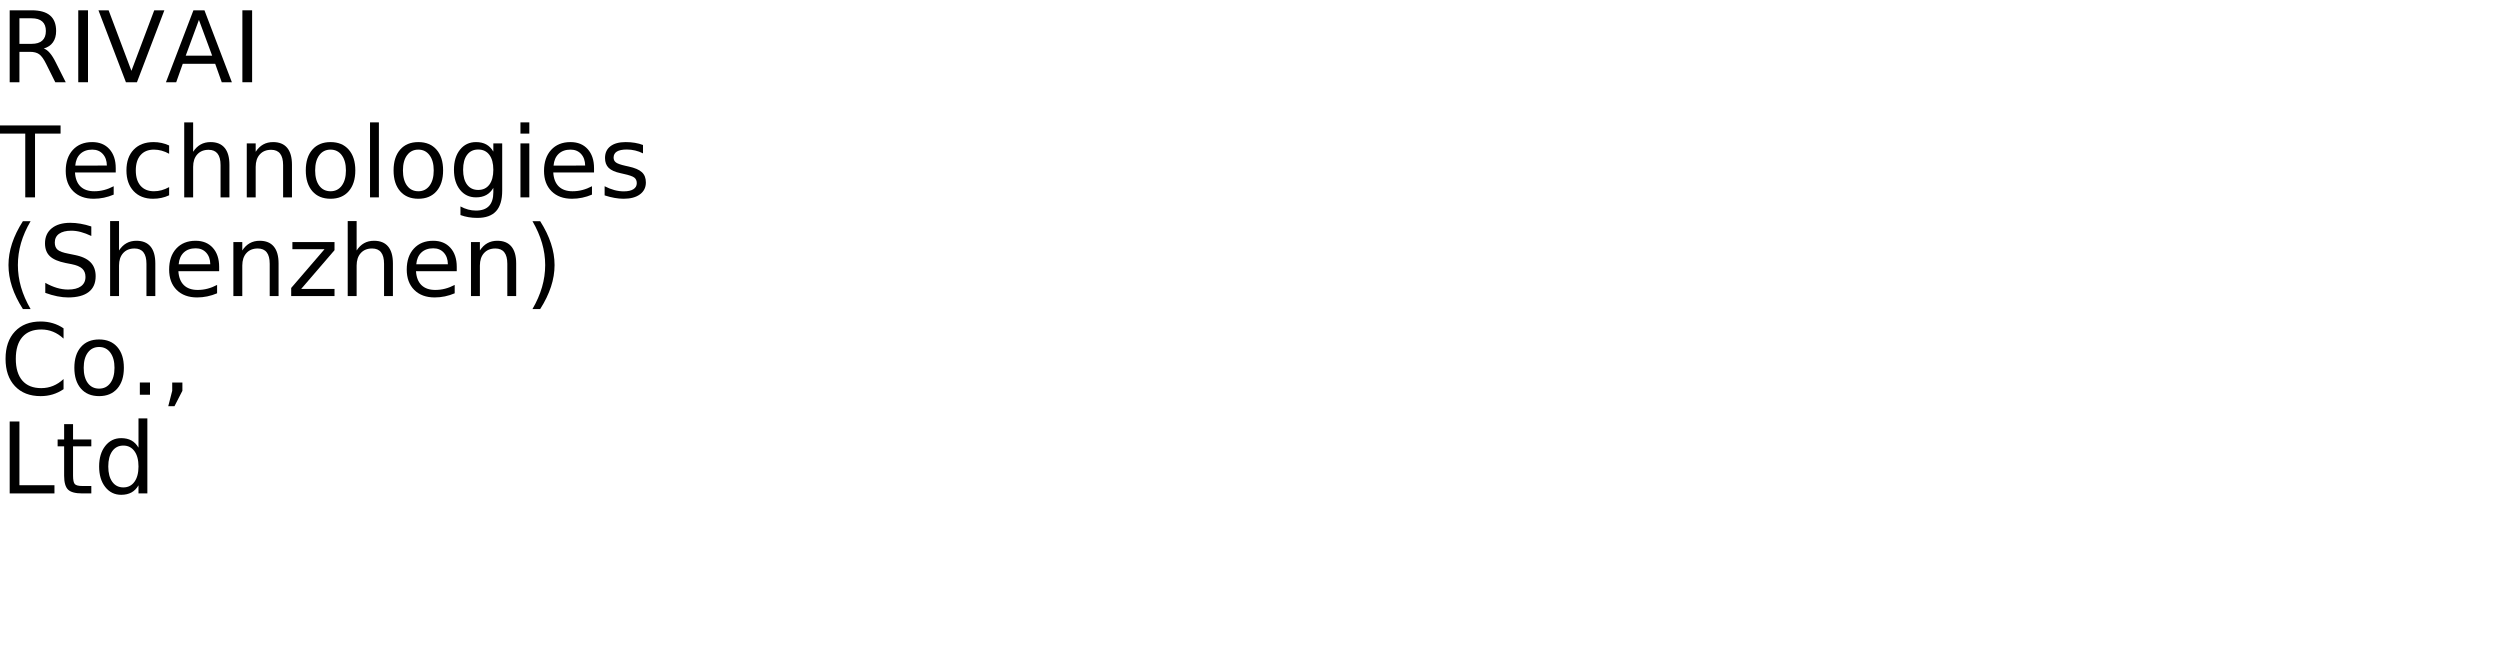
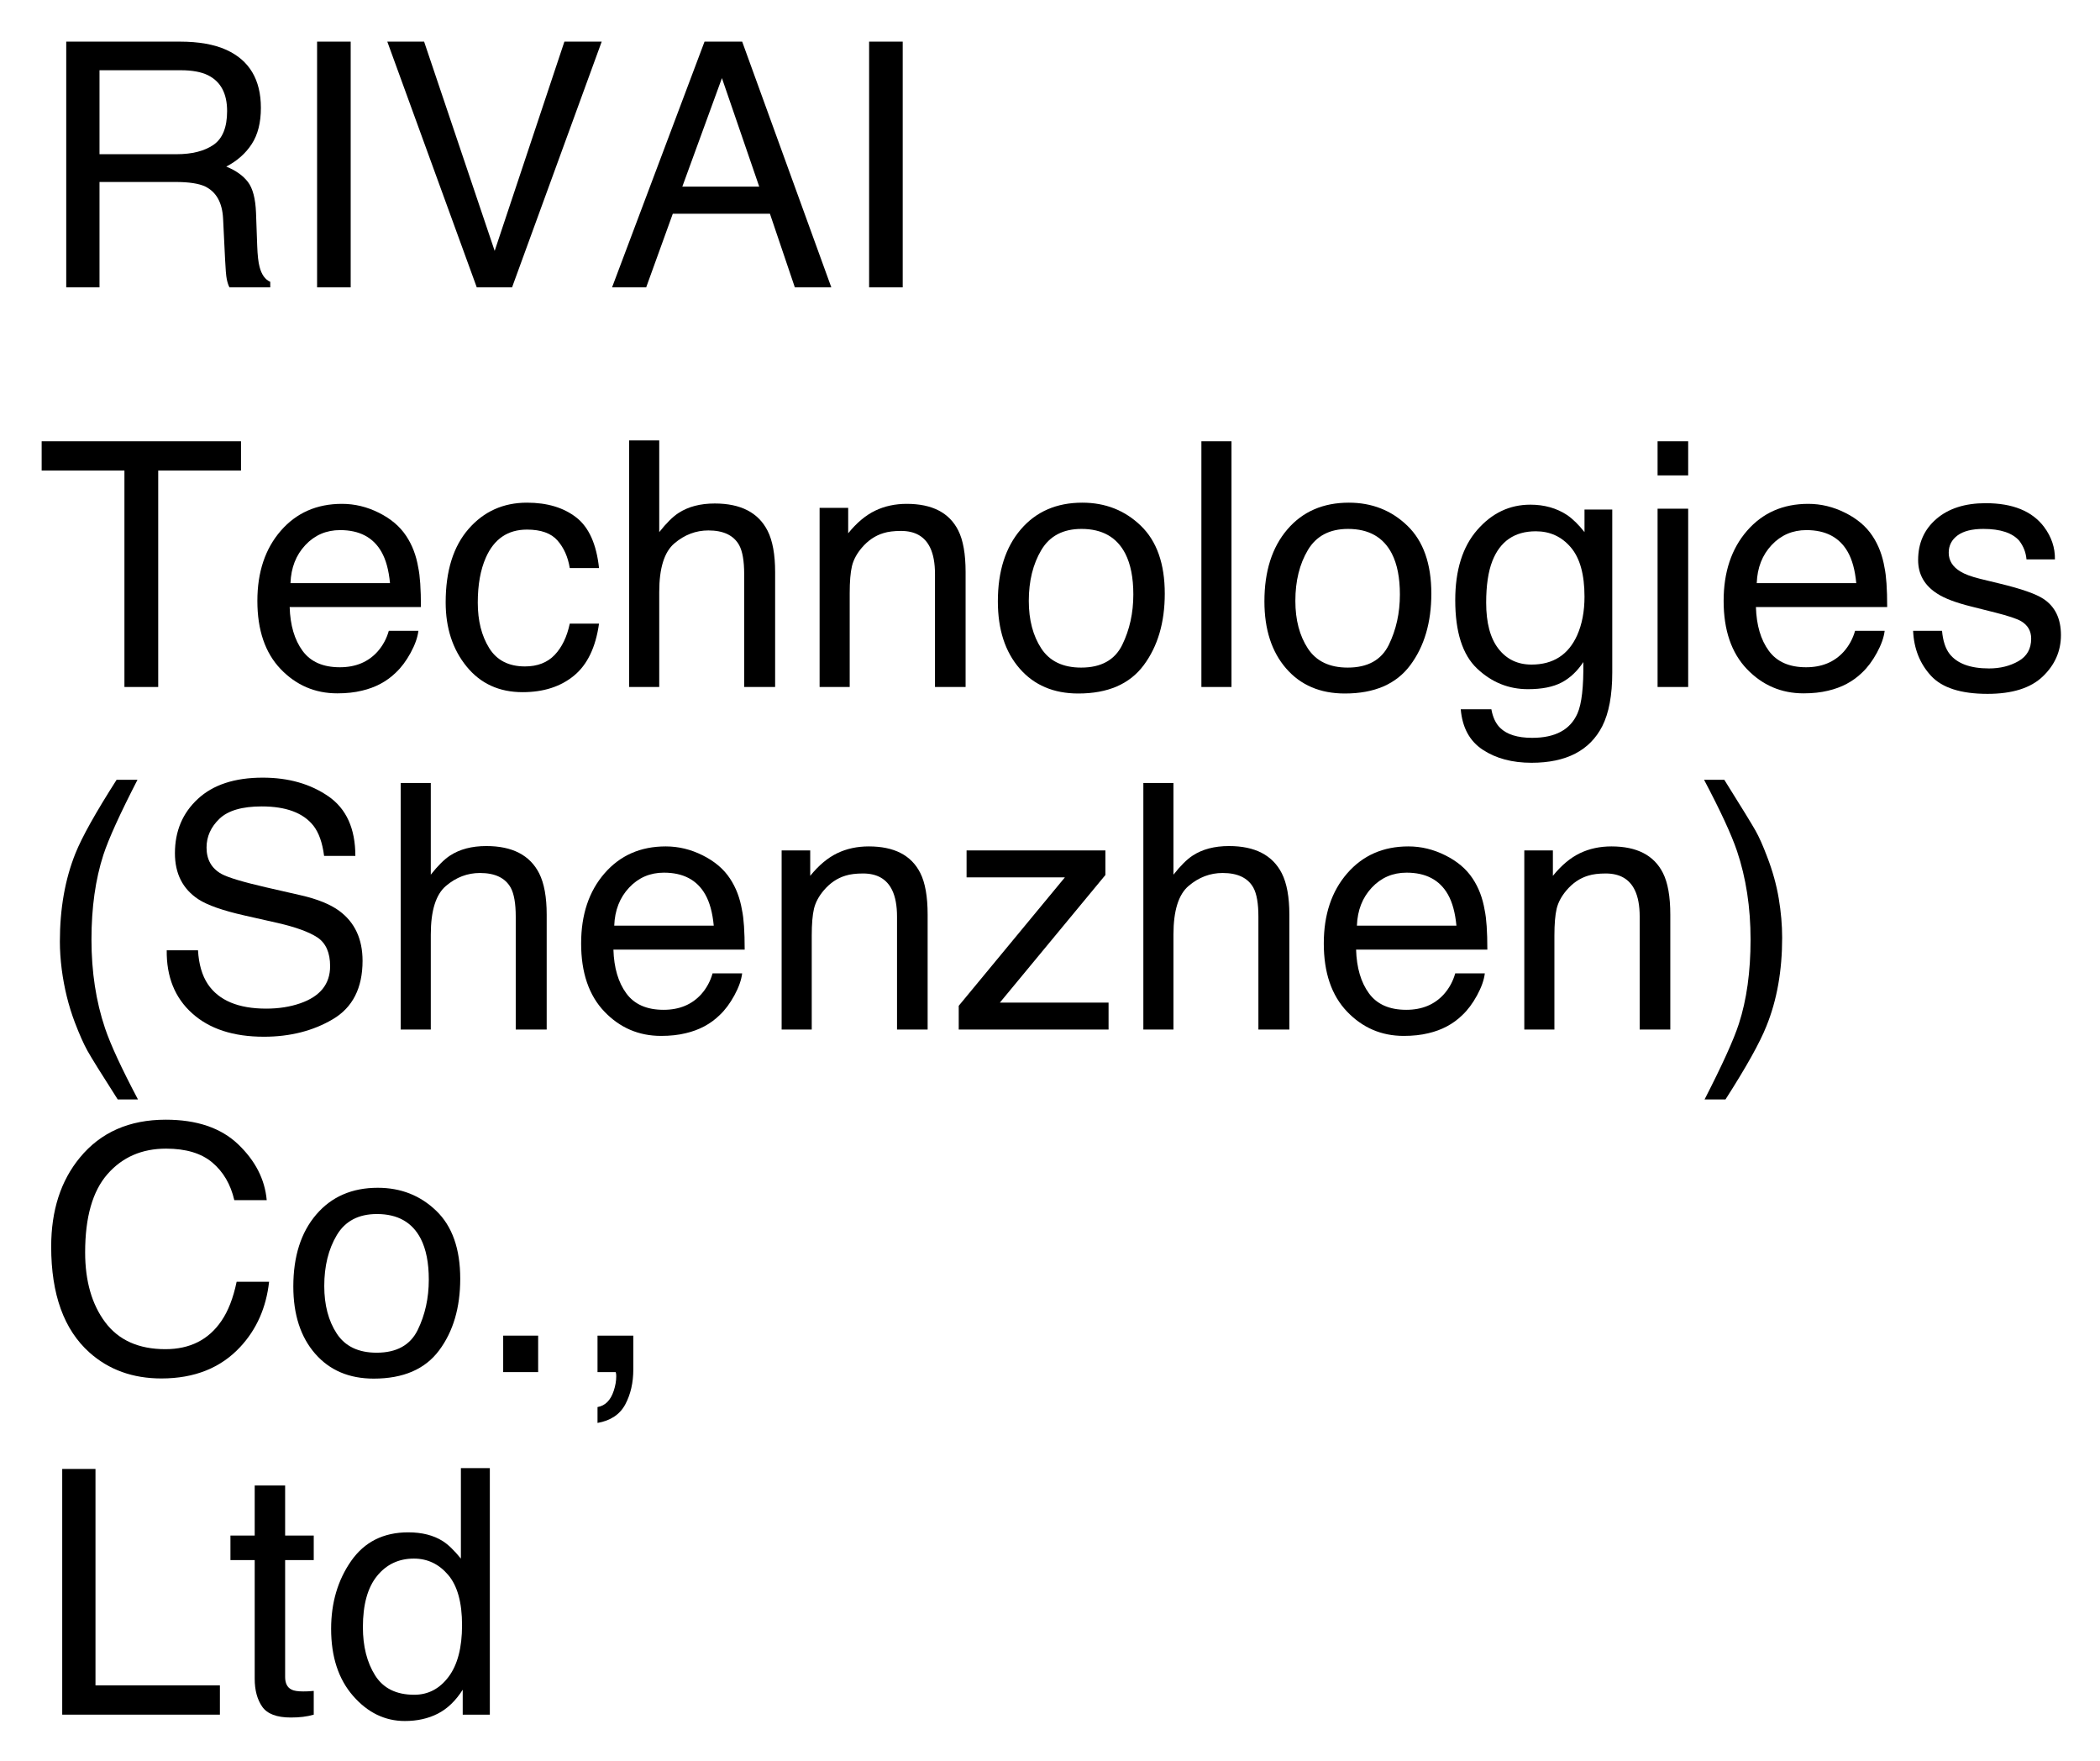
- <svg xmlns="http://www.w3.org/2000/svg" xmlns:xlink="http://www.w3.org/1999/xlink" width="1520" height="400" viewBox="0 0 1520 400">
+ <svg xmlns="http://www.w3.org/2000/svg" xmlns:xlink="http://www.w3.org/1999/xlink" role="img" viewBox="-6.33 -0.33 367.90 308.40">
  <defs>
-     <g>
-       <g id="glyph-0-0">
-         <path d="M 26.625 -20.516 C 27.895 -20.078 29.129 -19.156 30.328 -17.75 C 31.535 -16.344 32.742 -14.41 33.953 -11.953 L 39.969 0 L 33.609 0 L 28.016 -11.219 C 26.566 -14.145 25.16 -16.086 23.797 -17.047 C 22.441 -18.004 20.594 -18.484 18.25 -18.484 L 11.812 -18.484 L 11.812 0 L 5.891 0 L 5.891 -43.734 L 19.25 -43.734 C 24.25 -43.734 27.977 -42.688 30.438 -40.594 C 32.895 -38.508 34.125 -35.359 34.125 -31.141 C 34.125 -28.391 33.484 -26.102 32.203 -24.281 C 30.93 -22.469 29.07 -21.211 26.625 -20.516 Z M 11.812 -38.875 L 11.812 -23.344 L 19.25 -23.344 C 22.102 -23.344 24.254 -24.004 25.703 -25.328 C 27.16 -26.648 27.891 -28.586 27.891 -31.141 C 27.891 -33.703 27.16 -35.629 25.703 -36.922 C 24.254 -38.223 22.102 -38.875 19.25 -38.875 Z M 11.812 -38.875 " />
-       </g>
-       <g id="glyph-0-1">
-         <path d="M 5.891 -43.734 L 11.812 -43.734 L 11.812 0 L 5.891 0 Z M 5.891 -43.734 " />
-       </g>
-       <g id="glyph-0-2">
-         <path d="M 17.172 0 L 0.469 -43.734 L 6.656 -43.734 L 20.516 -6.922 L 34.391 -43.734 L 40.547 -43.734 L 23.875 0 Z M 17.172 0 " />
-       </g>
-       <g id="glyph-0-3">
-         <path d="M 20.516 -37.906 L 12.484 -16.141 L 28.562 -16.141 Z M 17.172 -43.734 L 23.875 -43.734 L 40.547 0 L 34.391 0 L 30.406 -11.219 L 10.688 -11.219 L 6.703 0 L 0.469 0 Z M 17.172 -43.734 " />
-       </g>
-       <g id="glyph-0-4">
-         <path d="M -0.172 -43.734 L 36.828 -43.734 L 36.828 -38.766 L 21.297 -38.766 L 21.297 0 L 15.359 0 L 15.359 -38.766 L -0.172 -38.766 Z M -0.172 -43.734 " />
-       </g>
-       <g id="glyph-0-5">
-         <path d="M 33.719 -17.75 L 33.719 -15.125 L 8.938 -15.125 C 9.164 -11.406 10.281 -8.57 12.281 -6.625 C 14.289 -4.688 17.082 -3.719 20.656 -3.719 C 22.727 -3.719 24.734 -3.973 26.672 -4.484 C 28.617 -4.992 30.551 -5.754 32.469 -6.766 L 32.469 -1.672 C 30.531 -0.848 28.547 -0.223 26.516 0.203 C 24.484 0.629 22.422 0.844 20.328 0.844 C 15.098 0.844 10.953 -0.676 7.891 -3.719 C 4.836 -6.77 3.312 -10.891 3.312 -16.078 C 3.312 -21.453 4.758 -25.719 7.656 -28.875 C 10.562 -32.031 14.473 -33.609 19.391 -33.609 C 23.805 -33.609 27.297 -32.188 29.859 -29.344 C 32.43 -26.5 33.719 -22.633 33.719 -17.75 Z M 28.328 -19.344 C 28.285 -22.289 27.457 -24.641 25.844 -26.391 C 24.238 -28.148 22.109 -29.031 19.453 -29.031 C 16.441 -29.031 14.031 -28.18 12.219 -26.484 C 10.414 -24.785 9.379 -22.395 9.109 -19.312 Z M 28.328 -19.344 " />
-       </g>
-       <g id="glyph-0-6">
-         <path d="M 29.266 -31.547 L 29.266 -26.516 C 27.742 -27.359 26.219 -27.988 24.688 -28.406 C 23.156 -28.82 21.609 -29.031 20.047 -29.031 C 16.547 -29.031 13.828 -27.922 11.891 -25.703 C 9.961 -23.492 9 -20.383 9 -16.375 C 9 -12.375 9.961 -9.266 11.891 -7.047 C 13.828 -4.828 16.547 -3.719 20.047 -3.719 C 21.609 -3.719 23.156 -3.926 24.688 -4.344 C 26.219 -4.77 27.742 -5.398 29.266 -6.234 L 29.266 -1.266 C 27.766 -0.555 26.207 -0.031 24.594 0.312 C 22.977 0.664 21.266 0.844 19.453 0.844 C 14.516 0.844 10.586 -0.707 7.672 -3.812 C 4.766 -6.914 3.312 -11.102 3.312 -16.375 C 3.312 -21.727 4.781 -25.938 7.719 -29 C 10.656 -32.07 14.688 -33.609 19.812 -33.609 C 21.469 -33.609 23.086 -33.438 24.672 -33.094 C 26.254 -32.75 27.785 -32.234 29.266 -31.547 Z M 29.266 -31.547 " />
-       </g>
-       <g id="glyph-0-7">
-         <path d="M 32.938 -19.812 L 32.938 0 L 27.547 0 L 27.547 -19.625 C 27.547 -22.727 26.938 -25.051 25.719 -26.594 C 24.508 -28.145 22.695 -28.922 20.281 -28.922 C 17.363 -28.922 15.066 -27.988 13.391 -26.125 C 11.711 -24.27 10.875 -21.742 10.875 -18.547 L 10.875 0 L 5.453 0 L 5.453 -45.594 L 10.875 -45.594 L 10.875 -27.719 C 12.156 -29.688 13.672 -31.16 15.422 -32.141 C 17.172 -33.117 19.188 -33.609 21.469 -33.609 C 25.238 -33.609 28.094 -32.441 30.031 -30.109 C 31.969 -27.773 32.938 -24.344 32.938 -19.812 Z M 32.938 -19.812 " />
-       </g>
-       <g id="glyph-0-8">
-         <path d="M 32.938 -19.812 L 32.938 0 L 27.547 0 L 27.547 -19.625 C 27.547 -22.727 26.938 -25.051 25.719 -26.594 C 24.508 -28.145 22.695 -28.922 20.281 -28.922 C 17.363 -28.922 15.066 -27.988 13.391 -26.125 C 11.711 -24.27 10.875 -21.742 10.875 -18.547 L 10.875 0 L 5.453 0 L 5.453 -32.812 L 10.875 -32.812 L 10.875 -27.719 C 12.156 -29.688 13.672 -31.16 15.422 -32.141 C 17.172 -33.117 19.188 -33.609 21.469 -33.609 C 25.238 -33.609 28.094 -32.441 30.031 -30.109 C 31.969 -27.773 32.938 -24.344 32.938 -19.812 Z M 32.938 -19.812 " />
-       </g>
-       <g id="glyph-0-9">
-         <path d="M 18.375 -29.031 C 15.477 -29.031 13.191 -27.898 11.516 -25.641 C 9.836 -23.391 9 -20.301 9 -16.375 C 9 -12.445 9.832 -9.352 11.5 -7.094 C 13.164 -4.844 15.457 -3.719 18.375 -3.719 C 21.238 -3.719 23.508 -4.848 25.188 -7.109 C 26.875 -9.379 27.719 -12.469 27.719 -16.375 C 27.719 -20.258 26.875 -23.336 25.188 -25.609 C 23.508 -27.891 21.238 -29.031 18.375 -29.031 Z M 18.375 -33.609 C 23.062 -33.609 26.738 -32.082 29.406 -29.031 C 32.082 -25.988 33.422 -21.77 33.422 -16.375 C 33.422 -11.008 32.082 -6.797 29.406 -3.734 C 26.738 -0.68 23.062 0.844 18.375 0.844 C 13.664 0.844 9.977 -0.68 7.312 -3.734 C 4.645 -6.797 3.312 -11.008 3.312 -16.375 C 3.312 -21.77 4.645 -25.988 7.312 -29.031 C 9.977 -32.082 13.664 -33.609 18.375 -33.609 Z M 18.375 -33.609 " />
-       </g>
-       <g id="glyph-0-10">
-         <path d="M 5.656 -45.594 L 11.047 -45.594 L 11.047 0 L 5.656 0 Z M 5.656 -45.594 " />
-       </g>
-       <g id="glyph-0-11">
-         <path d="M 27.25 -16.781 C 27.25 -20.688 26.441 -23.711 24.828 -25.859 C 23.211 -28.016 20.953 -29.094 18.047 -29.094 C 15.16 -29.094 12.91 -28.016 11.297 -25.859 C 9.68 -23.711 8.875 -20.688 8.875 -16.781 C 8.875 -12.895 9.68 -9.879 11.297 -7.734 C 12.91 -5.586 15.16 -4.516 18.047 -4.516 C 20.953 -4.516 23.211 -5.586 24.828 -7.734 C 26.441 -9.879 27.25 -12.895 27.25 -16.781 Z M 32.641 -4.078 C 32.641 1.516 31.398 5.672 28.922 8.391 C 26.441 11.117 22.641 12.484 17.516 12.484 C 15.617 12.484 13.832 12.336 12.156 12.047 C 10.477 11.766 8.848 11.332 7.266 10.75 L 7.266 5.516 C 8.848 6.367 10.41 7 11.953 7.406 C 13.492 7.82 15.066 8.031 16.672 8.031 C 20.203 8.031 22.848 7.102 24.609 5.25 C 26.367 3.406 27.25 0.617 27.25 -3.109 L 27.25 -5.766 C 26.133 -3.836 24.707 -2.395 22.969 -1.438 C 21.227 -0.477 19.148 0 16.734 0 C 12.703 0 9.457 -1.531 7 -4.594 C 4.539 -7.664 3.312 -11.727 3.312 -16.781 C 3.312 -21.863 4.539 -25.938 7 -29 C 9.457 -32.07 12.703 -33.609 16.734 -33.609 C 19.148 -33.609 21.227 -33.129 22.969 -32.172 C 24.707 -31.211 26.133 -29.766 27.25 -27.828 L 27.25 -32.812 L 32.641 -32.812 Z M 32.641 -4.078 " />
-       </g>
-       <g id="glyph-0-12">
-         <path d="M 5.656 -32.812 L 11.047 -32.812 L 11.047 0 L 5.656 0 Z M 5.656 -45.594 L 11.047 -45.594 L 11.047 -38.766 L 5.656 -38.766 Z M 5.656 -45.594 " />
-       </g>
-       <g id="glyph-0-13">
-         <path d="M 26.578 -31.844 L 26.578 -26.75 C 25.047 -27.531 23.457 -28.113 21.812 -28.5 C 20.176 -28.895 18.484 -29.094 16.734 -29.094 C 14.055 -29.094 12.047 -28.68 10.703 -27.859 C 9.367 -27.035 8.703 -25.805 8.703 -24.172 C 8.703 -22.922 9.18 -21.938 10.141 -21.219 C 11.098 -20.508 13.02 -19.832 15.906 -19.188 L 17.75 -18.781 C 21.582 -17.957 24.301 -16.797 25.906 -15.297 C 27.52 -13.805 28.328 -11.723 28.328 -9.047 C 28.328 -6.004 27.117 -3.594 24.703 -1.812 C 22.297 -0.039 18.984 0.844 14.766 0.844 C 13.004 0.844 11.172 0.672 9.266 0.328 C 7.367 -0.004 5.363 -0.516 3.25 -1.203 L 3.25 -6.766 C 5.238 -5.734 7.203 -4.957 9.141 -4.438 C 11.078 -3.914 12.992 -3.656 14.891 -3.656 C 17.422 -3.656 19.367 -4.086 20.734 -4.953 C 22.109 -5.828 22.797 -7.055 22.797 -8.641 C 22.797 -10.109 22.301 -11.234 21.312 -12.016 C 20.32 -12.797 18.16 -13.547 14.828 -14.266 L 12.953 -14.703 C 9.609 -15.41 7.191 -16.488 5.703 -17.938 C 4.223 -19.395 3.484 -21.395 3.484 -23.938 C 3.484 -27.02 4.578 -29.398 6.766 -31.078 C 8.953 -32.766 12.055 -33.609 16.078 -33.609 C 18.078 -33.609 19.953 -33.457 21.703 -33.156 C 23.461 -32.863 25.086 -32.426 26.578 -31.844 Z M 26.578 -31.844 " />
-       </g>
-       <g id="glyph-0-14">
-         <path d="M 18.609 -45.531 C 15.984 -41.039 14.035 -36.598 12.766 -32.203 C 11.504 -27.805 10.875 -23.352 10.875 -18.844 C 10.875 -14.332 11.508 -9.863 12.781 -5.438 C 14.062 -1.008 16.004 3.438 18.609 7.906 L 13.922 7.906 C 10.984 3.32 8.785 -1.188 7.328 -5.625 C 5.879 -10.062 5.156 -14.469 5.156 -18.844 C 5.156 -23.195 5.879 -27.578 7.328 -31.984 C 8.773 -36.398 10.973 -40.914 13.922 -45.531 Z M 18.609 -45.531 " />
-       </g>
-       <g id="glyph-0-15">
-         <path d="M 32.109 -42.312 L 32.109 -36.531 C 29.859 -37.602 27.738 -38.406 25.75 -38.938 C 23.758 -39.469 21.836 -39.734 19.984 -39.734 C 16.754 -39.734 14.266 -39.109 12.516 -37.859 C 10.773 -36.609 9.906 -34.828 9.906 -32.516 C 9.906 -30.586 10.484 -29.129 11.641 -28.141 C 12.805 -27.148 15.008 -26.352 18.25 -25.75 L 21.828 -25.016 C 26.242 -24.18 29.5 -22.703 31.594 -20.578 C 33.695 -18.461 34.75 -15.629 34.75 -12.078 C 34.75 -7.836 33.328 -4.625 30.484 -2.438 C 27.641 -0.25 23.473 0.844 17.984 0.844 C 15.922 0.844 13.719 0.609 11.375 0.141 C 9.039 -0.328 6.625 -1.02 4.125 -1.938 L 4.125 -8.031 C 6.531 -6.676 8.883 -5.656 11.188 -4.969 C 13.5 -4.289 15.766 -3.953 17.984 -3.953 C 21.367 -3.953 23.977 -4.613 25.812 -5.938 C 27.645 -7.27 28.562 -9.164 28.562 -11.625 C 28.562 -13.781 27.898 -15.461 26.578 -16.672 C 25.266 -17.879 23.102 -18.785 20.094 -19.391 L 16.5 -20.094 C 12.082 -20.977 8.883 -22.359 6.906 -24.234 C 4.938 -26.109 3.953 -28.711 3.953 -32.047 C 3.953 -35.922 5.312 -38.969 8.031 -41.188 C 10.758 -43.414 14.52 -44.531 19.312 -44.531 C 21.363 -44.531 23.453 -44.344 25.578 -43.969 C 27.703 -43.602 29.879 -43.051 32.109 -42.312 Z M 32.109 -42.312 " />
-       </g>
-       <g id="glyph-0-16">
-         <path d="M 3.312 -32.812 L 28.922 -32.812 L 28.922 -27.891 L 8.641 -4.312 L 28.922 -4.312 L 28.922 0 L 2.578 0 L 2.578 -4.922 L 22.859 -28.5 L 3.312 -28.5 Z M 3.312 -32.812 " />
-       </g>
-       <g id="glyph-0-17">
-         <path d="M 4.812 -45.531 L 9.5 -45.531 C 12.426 -40.914 14.613 -36.398 16.062 -31.984 C 17.52 -27.578 18.25 -23.195 18.25 -18.844 C 18.25 -14.469 17.52 -10.062 16.062 -5.625 C 14.613 -1.188 12.426 3.32 9.5 7.906 L 4.812 7.906 C 7.406 3.438 9.344 -1.008 10.625 -5.438 C 11.906 -9.863 12.547 -14.332 12.547 -18.844 C 12.547 -23.352 11.906 -27.805 10.625 -32.203 C 9.344 -36.598 7.406 -41.039 4.812 -45.531 Z M 4.812 -45.531 " />
-       </g>
-       <g id="glyph-0-18">
-         <path d="M 38.641 -40.375 L 38.641 -34.125 C 36.648 -35.988 34.523 -37.379 32.266 -38.297 C 30.016 -39.211 27.617 -39.672 25.078 -39.672 C 20.078 -39.672 16.25 -38.141 13.594 -35.078 C 10.938 -32.023 9.609 -27.609 9.609 -21.828 C 9.609 -16.066 10.938 -11.656 13.594 -8.594 C 16.25 -5.539 20.078 -4.016 25.078 -4.016 C 27.617 -4.016 30.016 -4.473 32.266 -5.391 C 34.523 -6.305 36.648 -7.691 38.641 -9.547 L 38.641 -3.375 C 36.566 -1.969 34.375 -0.91 32.062 -0.203 C 29.75 0.492 27.305 0.844 24.734 0.844 C 18.109 0.844 12.891 -1.18 9.078 -5.234 C 5.273 -9.285 3.375 -14.816 3.375 -21.828 C 3.375 -28.859 5.273 -34.398 9.078 -38.453 C 12.891 -42.504 18.109 -44.531 24.734 -44.531 C 27.348 -44.531 29.812 -44.18 32.125 -43.484 C 34.438 -42.797 36.609 -41.758 38.641 -40.375 Z M 38.641 -40.375 " />
-       </g>
-       <g id="glyph-0-19">
-         <path d="M 6.422 -7.438 L 12.594 -7.438 L 12.594 0 L 6.422 0 Z M 6.422 -7.438 " />
-       </g>
-       <g id="glyph-0-20">
-         <path d="M 7.031 -7.438 L 13.219 -7.438 L 13.219 -2.406 L 8.406 6.969 L 4.625 6.969 L 7.031 -2.406 Z M 7.031 -7.438 " />
-       </g>
-       <g id="glyph-0-21">
-         <path d="M 5.891 -43.734 L 11.812 -43.734 L 11.812 -4.984 L 33.109 -4.984 L 33.109 0 L 5.891 0 Z M 5.891 -43.734 " />
-       </g>
-       <g id="glyph-0-22">
-         <path d="M 10.984 -42.125 L 10.984 -32.812 L 22.094 -32.812 L 22.094 -28.625 L 10.984 -28.625 L 10.984 -10.812 C 10.984 -8.133 11.348 -6.414 12.078 -5.656 C 12.816 -4.895 14.305 -4.516 16.547 -4.516 L 22.094 -4.516 L 22.094 0 L 16.547 0 C 12.391 0 9.52 -0.773 7.938 -2.328 C 6.352 -3.879 5.562 -6.707 5.562 -10.812 L 5.562 -28.625 L 1.609 -28.625 L 1.609 -32.812 L 5.562 -32.812 L 5.562 -42.125 Z M 10.984 -42.125 " />
-       </g>
-       <g id="glyph-0-23">
-         <path d="M 27.25 -27.828 L 27.25 -45.594 L 32.641 -45.594 L 32.641 0 L 27.25 0 L 27.25 -4.922 C 26.113 -2.973 24.68 -1.523 22.953 -0.578 C 21.223 0.367 19.148 0.844 16.734 0.844 C 12.766 0.844 9.535 -0.734 7.047 -3.891 C 4.555 -7.055 3.312 -11.219 3.312 -16.375 C 3.312 -21.531 4.555 -25.691 7.047 -28.859 C 9.535 -32.023 12.766 -33.609 16.734 -33.609 C 19.148 -33.609 21.223 -33.133 22.953 -32.188 C 24.68 -31.238 26.113 -29.785 27.25 -27.828 Z M 8.875 -16.375 C 8.875 -12.414 9.688 -9.305 11.312 -7.047 C 12.945 -4.785 15.191 -3.656 18.047 -3.656 C 20.898 -3.656 23.145 -4.785 24.781 -7.047 C 26.426 -9.305 27.25 -12.414 27.25 -16.375 C 27.25 -20.344 26.426 -23.453 24.781 -25.703 C 23.145 -27.961 20.898 -29.094 18.047 -29.094 C 15.191 -29.094 12.945 -27.961 11.312 -25.703 C 9.688 -23.453 8.875 -20.344 8.875 -16.375 Z M 8.875 -16.375 " />
-       </g>
+     <g id="glyph-0-0">
+       <path d="M 24.578 -23.32 C 27.312 -23.32 29.477 -23.867 31.07 -24.961 C 32.66 -26.055 33.457 -28.027 33.457 -30.879 C 33.457 -33.945 32.344 -36.035 30.117 -37.148 C 28.926 -37.734 27.336 -38.027 25.344 -38.027 L 11.102 -38.027 L 11.102 -23.32 Z M 5.273 -43.039 L 25.195 -43.039 C 28.477 -43.039 31.18 -42.559 33.312 -41.602 C 37.355 -39.766 39.375 -36.375 39.375 -31.438 C 39.375 -28.859 38.844 -26.75 37.777 -25.109 C 36.715 -23.469 35.227 -22.148 33.312 -21.152 C 34.992 -20.469 36.254 -19.57 37.105 -18.457 C 37.953 -17.344 38.43 -15.539 38.523 -13.039 L 38.73 -7.266 C 38.789 -5.625 38.926 -4.406 39.141 -3.602 C 39.492 -2.234 40.117 -1.359 41.016 -0.969 L 41.016 0 L 33.867 0 C 33.672 -0.371 33.516 -0.852 33.398 -1.438 C 33.281 -2.023 33.184 -3.156 33.105 -4.836 L 32.754 -12.012 C 32.617 -14.824 31.57 -16.711 29.617 -17.664 C 28.504 -18.191 26.758 -18.457 24.375 -18.457 L 11.102 -18.457 L 11.102 0 L 5.273 0 Z M 5.273 -43.039" />
+     </g>
+     <g id="glyph-0-1">
+       <path d="M 5.891 -43.039 L 11.777 -43.039 L 11.777 0 L 5.891 0 Z M 5.891 -43.039" />
+     </g>
+     <g id="glyph-0-2">
+       <path d="M 7.969 -43.039 L 20.332 -6.387 L 32.547 -43.039 L 39.082 -43.039 L 23.379 0 L 17.195 0 L 1.523 -43.039 Z M 7.969 -43.039" />
+     </g>
+     <g id="glyph-0-3">
+       <path d="M 26.66 -17.637 L 20.125 -36.648 L 13.184 -17.637 Z M 17.078 -43.039 L 23.672 -43.039 L 39.289 0 L 32.898 0 L 28.535 -12.891 L 11.516 -12.891 L 6.855 0 L 0.879 0 Z M 17.078 -43.039" />
+     </g>
+     <g id="glyph-0-4">
+       <path d="M 35.891 -43.039 L 35.891 -37.91 L 21.387 -37.91 L 21.387 0 L 15.469 0 L 15.469 -37.91 L 0.969 -37.91 L 0.969 -43.039 Z M 35.891 -43.039" />
+     </g>
+     <g id="glyph-0-5">
+       <path d="M 16.934 -32.078 C 19.16 -32.078 21.32 -31.559 23.406 -30.512 C 25.496 -29.469 27.09 -28.117 28.184 -26.453 C 29.238 -24.871 29.941 -23.027 30.293 -20.918 C 30.605 -19.473 30.762 -17.168 30.762 -14.004 L 7.766 -14.004 C 7.863 -10.82 8.613 -8.266 10.02 -6.344 C 11.426 -4.418 13.602 -3.457 16.555 -3.457 C 19.309 -3.457 21.504 -4.367 23.145 -6.18 C 24.082 -7.234 24.746 -8.457 25.137 -9.844 L 30.32 -9.844 C 30.184 -8.691 29.73 -7.406 28.961 -5.992 C 28.188 -4.574 27.324 -3.418 26.367 -2.52 C 24.766 -0.957 22.781 0.098 20.422 0.645 C 19.152 0.957 17.715 1.113 16.113 1.113 C 12.207 1.113 8.898 -0.309 6.18 -3.148 C 3.465 -5.992 2.109 -9.969 2.109 -15.086 C 2.109 -20.125 3.477 -24.219 6.211 -27.363 C 8.945 -30.508 12.52 -32.078 16.934 -32.078 Z M 25.344 -18.195 C 25.129 -20.48 24.629 -22.305 23.848 -23.672 C 22.402 -26.211 19.992 -27.48 16.609 -27.48 C 14.188 -27.48 12.156 -26.605 10.516 -24.859 C 8.875 -23.109 8.008 -20.891 7.91 -18.195 Z M 25.344 -18.195" />
+     </g>
+     <g id="glyph-0-6">
+       <path d="M 15.969 -32.285 C 19.504 -32.285 22.379 -31.426 24.594 -29.707 C 26.812 -27.988 28.145 -25.031 28.594 -20.828 L 23.469 -20.828 C 23.156 -22.762 22.441 -24.371 21.328 -25.648 C 20.215 -26.93 18.43 -27.57 15.969 -27.57 C 12.609 -27.57 10.203 -25.93 8.758 -22.648 C 7.82 -20.52 7.352 -17.891 7.352 -14.766 C 7.352 -11.621 8.016 -8.977 9.344 -6.828 C 10.672 -4.68 12.766 -3.602 15.617 -3.602 C 17.805 -3.602 19.535 -4.273 20.816 -5.609 C 22.094 -6.949 22.977 -8.781 23.469 -11.102 L 28.594 -11.102 C 28.008 -6.941 26.543 -3.902 24.199 -1.977 C 21.855 -0.055 18.859 0.906 15.203 0.906 C 11.102 0.906 7.832 -0.59 5.391 -3.59 C 2.949 -6.586 1.727 -10.332 1.727 -14.824 C 1.727 -20.332 3.066 -24.617 5.742 -27.688 C 8.418 -30.754 11.828 -32.285 15.969 -32.285 Z M 15.969 -32.285" />
+     </g>
+     <g id="glyph-0-7">
+       <path d="M 3.867 -43.184 L 9.141 -43.184 L 9.141 -27.129 C 10.391 -28.711 11.516 -29.824 12.508 -30.469 C 14.207 -31.582 16.328 -32.141 18.867 -32.141 C 23.418 -32.141 26.504 -30.547 28.125 -27.363 C 29.004 -25.625 29.445 -23.211 29.445 -20.125 L 29.445 0 L 24.023 0 L 24.023 -19.773 C 24.023 -22.078 23.73 -23.77 23.145 -24.844 C 22.188 -26.562 20.391 -27.422 17.754 -27.422 C 15.566 -27.422 13.586 -26.672 11.805 -25.164 C 10.027 -23.66 9.141 -20.82 9.141 -16.641 L 9.141 0 L 3.867 0 Z M 3.867 -43.184" />
+     </g>
+     <g id="glyph-0-8">
+       <path d="M 3.867 -31.375 L 8.875 -31.375 L 8.875 -26.922 C 10.359 -28.758 11.934 -30.078 13.594 -30.879 C 15.254 -31.68 17.102 -32.078 19.133 -32.078 C 23.586 -32.078 26.594 -30.527 28.156 -27.422 C 29.016 -25.723 29.445 -23.289 29.445 -20.125 L 29.445 0 L 24.082 0 L 24.082 -19.773 C 24.082 -21.688 23.797 -23.234 23.234 -24.406 C 22.297 -26.359 20.594 -27.336 18.133 -27.336 C 16.883 -27.336 15.859 -27.207 15.059 -26.953 C 13.613 -26.523 12.344 -25.664 11.25 -24.375 C 10.371 -23.34 9.801 -22.27 9.535 -21.168 C 9.273 -20.062 9.141 -18.484 9.141 -16.438 L 9.141 0 L 3.867 0 Z M 3.867 -31.375" />
+     </g>
+     <g id="glyph-0-9">
+       <path d="M 16.32 -3.398 C 19.816 -3.398 22.211 -4.723 23.512 -7.367 C 24.809 -10.016 25.461 -12.961 25.461 -16.203 C 25.461 -19.133 24.992 -21.516 24.055 -23.352 C 22.57 -26.242 20.008 -27.688 16.375 -27.688 C 13.152 -27.688 10.812 -26.453 9.344 -23.992 C 7.879 -21.531 7.148 -18.562 7.148 -15.086 C 7.148 -11.746 7.883 -8.965 9.344 -6.738 C 10.809 -4.512 13.133 -3.398 16.32 -3.398 Z M 16.523 -32.285 C 20.566 -32.285 23.984 -30.938 26.777 -28.242 C 29.57 -25.547 30.969 -21.582 30.969 -16.348 C 30.969 -11.289 29.734 -7.109 27.273 -3.809 C 24.812 -0.508 20.996 1.141 15.82 1.141 C 11.504 1.141 8.078 -0.316 5.539 -3.238 C 3 -6.156 1.727 -10.078 1.727 -15 C 1.727 -20.273 3.066 -24.473 5.742 -27.598 C 8.418 -30.723 12.012 -32.285 16.523 -32.285 Z M 16.523 -32.285" />
+     </g>
+     <g id="glyph-0-10">
+       <path d="M 4.016 -43.039 L 9.289 -43.039 L 9.289 0 L 4.016 0 Z M 4.016 -43.039" />
+     </g>
+     <g id="glyph-0-11">
+       <path d="M 14.941 -31.934 C 17.402 -31.934 19.551 -31.328 21.387 -30.117 C 22.383 -29.434 23.398 -28.438 24.434 -27.129 L 24.434 -31.086 L 29.297 -31.086 L 29.297 -2.547 C 29.297 1.438 28.711 4.578 27.539 6.883 C 25.352 11.141 21.219 13.273 15.148 13.273 C 11.77 13.273 8.926 12.516 6.621 11 C 4.316 9.488 3.027 7.117 2.754 3.898 L 8.117 3.898 C 8.371 5.305 8.875 6.387 9.641 7.148 C 10.832 8.32 12.703 8.906 15.266 8.906 C 19.309 8.906 21.953 7.48 23.203 4.629 C 23.945 2.949 24.289 -0.047 24.227 -4.367 C 23.172 -2.766 21.906 -1.57 20.422 -0.789 C 18.938 -0.008 16.973 0.383 14.531 0.383 C 11.133 0.383 8.16 -0.824 5.609 -3.238 C 3.062 -5.648 1.789 -9.641 1.789 -15.203 C 1.789 -20.457 3.07 -24.562 5.641 -27.508 C 8.207 -30.457 11.309 -31.934 14.941 -31.934 Z M 24.434 -15.82 C 24.434 -19.707 23.633 -22.586 22.031 -24.461 C 20.43 -26.336 18.391 -27.273 15.906 -27.273 C 12.195 -27.273 9.656 -25.539 8.289 -22.062 C 7.566 -20.207 7.207 -17.773 7.207 -14.766 C 7.207 -11.23 7.926 -8.539 9.359 -6.695 C 10.797 -4.848 12.727 -3.926 15.148 -3.926 C 18.938 -3.926 21.602 -5.633 23.145 -9.055 C 24.004 -10.988 24.434 -13.242 24.434 -15.82 Z M 24.434 -15.82" />
+     </g>
+     <g id="glyph-0-12">
+       <path d="M 3.867 -31.23 L 9.227 -31.23 L 9.227 0 L 3.867 0 Z M 3.867 -43.039 L 9.227 -43.039 L 9.227 -37.062 L 3.867 -37.062 Z M 3.867 -43.039" />
+     </g>
+     <g id="glyph-0-13">
+       <path d="M 7 -9.844 C 7.156 -8.086 7.598 -6.738 8.32 -5.801 C 9.648 -4.102 11.953 -3.25 15.234 -3.25 C 17.188 -3.25 18.906 -3.676 20.391 -4.527 C 21.875 -5.375 22.617 -6.688 22.617 -8.469 C 22.617 -9.816 22.023 -10.84 20.828 -11.543 C 20.066 -11.973 18.562 -12.469 16.32 -13.039 L 12.129 -14.094 C 9.453 -14.758 7.48 -15.5 6.211 -16.32 C 3.945 -17.746 2.812 -19.719 2.812 -22.234 C 2.812 -25.203 3.883 -27.609 6.02 -29.445 C 8.16 -31.281 11.035 -32.195 14.648 -32.195 C 19.375 -32.195 22.781 -30.812 24.875 -28.039 C 26.184 -26.281 26.816 -24.383 26.777 -22.352 L 21.797 -22.352 C 21.699 -23.543 21.281 -24.629 20.539 -25.605 C 19.328 -26.992 17.227 -27.688 14.238 -27.688 C 12.246 -27.688 10.738 -27.305 9.711 -26.543 C 8.688 -25.781 8.172 -24.773 8.172 -23.523 C 8.172 -22.156 8.848 -21.062 10.195 -20.242 C 10.977 -19.754 12.129 -19.328 13.652 -18.953 L 17.141 -18.105 C 20.93 -17.188 23.469 -16.297 24.758 -15.438 C 26.809 -14.09 27.832 -11.973 27.832 -9.082 C 27.832 -6.289 26.773 -3.875 24.652 -1.844 C 22.535 0.188 19.305 1.203 14.969 1.203 C 10.301 1.203 6.996 0.141 5.055 -1.977 C 3.109 -4.098 2.07 -6.719 1.934 -9.844 Z M 7 -9.844" />
+     </g>
+     <g id="glyph-0-14">
+       <path d="M 17.754 -43.742 C 14.688 -37.785 12.695 -33.398 11.777 -30.586 C 10.391 -26.309 9.695 -21.367 9.695 -15.762 C 9.695 -10.098 10.488 -4.922 12.07 -0.234 C 13.047 2.656 14.969 6.816 17.844 12.246 L 14.297 12.246 C 11.445 7.793 9.68 4.953 8.992 3.719 C 8.309 2.488 7.57 0.82 6.766 -1.289 C 5.672 -4.18 4.914 -7.266 4.484 -10.547 C 4.27 -12.246 4.16 -13.867 4.16 -15.41 C 4.16 -21.191 5.07 -26.336 6.883 -30.852 C 8.035 -33.723 10.438 -38.016 14.094 -43.742 Z M 17.754 -43.742" />
+     </g>
+     <g id="glyph-0-15">
+       <path d="M 8.379 -13.887 C 8.516 -11.445 9.094 -9.461 10.109 -7.938 C 12.043 -5.086 15.449 -3.664 20.332 -3.664 C 22.52 -3.664 24.512 -3.977 26.309 -4.602 C 29.785 -5.812 31.523 -7.977 31.523 -11.102 C 31.523 -13.445 30.789 -15.117 29.328 -16.113 C 27.844 -17.09 25.516 -17.938 22.352 -18.664 L 16.523 -19.98 C 12.715 -20.84 10.02 -21.789 8.438 -22.82 C 5.703 -24.617 4.336 -27.305 4.336 -30.879 C 4.336 -34.746 5.672 -37.922 8.352 -40.398 C 11.027 -42.879 14.812 -44.121 19.719 -44.121 C 24.23 -44.121 28.062 -43.031 31.215 -40.855 C 34.371 -38.676 35.945 -35.195 35.945 -30.41 L 30.469 -30.41 C 30.176 -32.715 29.551 -34.484 28.594 -35.711 C 26.816 -37.957 23.797 -39.082 19.539 -39.082 C 16.102 -39.082 13.633 -38.359 12.129 -36.914 C 10.625 -35.469 9.875 -33.789 9.875 -31.875 C 9.875 -29.766 10.75 -28.223 12.508 -27.246 C 13.66 -26.621 16.27 -25.84 20.332 -24.902 L 26.367 -23.523 C 29.277 -22.859 31.523 -21.953 33.105 -20.801 C 35.84 -18.789 37.207 -15.867 37.207 -12.039 C 37.207 -7.273 35.473 -3.867 32.008 -1.816 C 28.539 0.234 24.512 1.258 19.922 1.258 C 14.57 1.258 10.383 -0.109 7.352 -2.844 C 4.324 -5.559 2.844 -9.238 2.898 -13.887 Z M 8.379 -13.887" />
+     </g>
+     <g id="glyph-0-16">
+       <path d="M 1.523 -4.16 L 20.125 -26.66 L 2.898 -26.66 L 2.898 -31.375 L 27.219 -31.375 L 27.219 -27.07 L 8.73 -4.719 L 27.773 -4.719 L 27.773 0 L 1.523 0 Z M 1.523 -4.16" />
+     </g>
+     <g id="glyph-0-17">
+       <path d="M 2.078 12.246 C 5.184 6.191 7.188 1.777 8.086 -0.996 C 9.453 -5.195 10.137 -10.117 10.137 -15.762 C 10.137 -21.406 9.344 -26.57 7.766 -31.258 C 6.789 -34.148 4.863 -38.312 1.992 -43.742 L 5.539 -43.742 C 8.547 -38.938 10.367 -35.973 11 -34.848 C 11.637 -33.727 12.324 -32.18 13.066 -30.203 C 14.004 -27.762 14.672 -25.352 15.074 -22.969 C 15.473 -20.586 15.672 -18.289 15.672 -16.086 C 15.672 -10.305 14.758 -5.148 12.922 -0.617 C 11.77 2.293 9.375 6.582 5.742 12.246 Z M 2.078 12.246" />
+     </g>
+     <g id="glyph-0-18">
+       <path d="M 22.703 -44.211 C 28.152 -44.211 32.383 -42.773 35.391 -39.902 C 38.398 -37.031 40.07 -33.77 40.398 -30.117 L 34.719 -30.117 C 34.074 -32.891 32.789 -35.086 30.863 -36.711 C 28.941 -38.332 26.242 -39.141 22.766 -39.141 C 18.527 -39.141 15.102 -37.652 12.496 -34.672 C 9.887 -31.695 8.586 -27.129 8.586 -20.977 C 8.586 -15.938 9.762 -11.852 12.113 -8.715 C 14.469 -5.582 17.977 -4.016 22.648 -4.016 C 26.945 -4.016 30.215 -5.664 32.461 -8.965 C 33.652 -10.703 34.539 -12.988 35.125 -15.82 L 40.812 -15.82 C 40.305 -11.289 38.625 -7.492 35.773 -4.422 C 32.355 -0.73 27.742 1.113 21.945 1.113 C 16.945 1.113 12.742 -0.398 9.344 -3.43 C 4.871 -7.434 2.637 -13.613 2.637 -21.973 C 2.637 -28.32 4.316 -33.523 7.676 -37.586 C 11.309 -42 16.32 -44.211 22.703 -44.211 Z M 22.703 -44.211" />
+     </g>
+     <g id="glyph-0-19">
+       <path d="M 5.125 -6.387 L 11.25 -6.387 L 11.25 0 L 5.125 0 Z M 5.125 -6.387" />
+     </g>
+     <g id="glyph-0-20">
+       <path d="M 4.98 6.125 C 6.328 5.891 7.273 4.941 7.82 3.281 C 8.113 2.402 8.262 1.555 8.262 0.734 C 8.262 0.598 8.258 0.473 8.246 0.367 C 8.238 0.258 8.211 0.137 8.172 0 L 4.98 0 L 4.98 -6.387 L 11.25 -6.387 L 11.25 -0.469 C 11.25 1.855 10.781 3.898 9.844 5.656 C 8.906 7.414 7.285 8.496 4.98 8.906 Z M 4.98 6.125" />
+     </g>
+     <g id="glyph-0-21">
+       <path d="M 4.57 -43.039 L 10.398 -43.039 L 10.398 -5.125 L 32.195 -5.125 L 32.195 0 L 4.57 0 Z M 4.57 -43.039" />
+     </g>
+     <g id="glyph-0-22">
+       <path d="M 4.922 -40.137 L 10.254 -40.137 L 10.254 -31.375 L 15.266 -31.375 L 15.266 -27.07 L 10.254 -27.07 L 10.254 -6.594 C 10.254 -5.5 10.625 -4.766 11.367 -4.395 C 11.777 -4.18 12.461 -4.07 13.418 -4.07 C 13.672 -4.07 13.945 -4.078 14.238 -4.086 C 14.531 -4.098 14.875 -4.121 15.266 -4.16 L 15.266 0 C 14.66 0.176 14.027 0.305 13.375 0.383 C 12.719 0.461 12.012 0.5 11.25 0.5 C 8.789 0.5 7.117 -0.133 6.242 -1.391 C 5.363 -2.652 4.922 -4.289 4.922 -6.297 L 4.922 -27.07 L 0.672 -27.07 L 0.672 -31.375 L 4.922 -31.375 Z M 4.922 -40.137" />
+     </g>
+     <g id="glyph-0-23">
+       <path d="M 7.207 -15.32 C 7.207 -11.961 7.922 -9.148 9.344 -6.883 C 10.77 -4.617 13.055 -3.484 16.203 -3.484 C 18.645 -3.484 20.648 -4.535 22.223 -6.637 C 23.793 -8.734 24.578 -11.75 24.578 -15.672 C 24.578 -19.637 23.77 -22.574 22.148 -24.477 C 20.527 -26.383 18.523 -27.336 16.141 -27.336 C 13.484 -27.336 11.332 -26.32 9.684 -24.289 C 8.031 -22.258 7.207 -19.266 7.207 -15.32 Z M 15.148 -31.934 C 17.551 -31.934 19.562 -31.426 21.18 -30.41 C 22.117 -29.824 23.184 -28.797 24.375 -27.336 L 24.375 -43.184 L 29.445 -43.184 L 29.445 0 L 24.695 0 L 24.695 -4.367 C 23.465 -2.434 22.012 -1.035 20.332 -0.176 C 18.652 0.684 16.727 1.113 14.562 1.113 C 11.066 1.113 8.039 -0.355 5.477 -3.297 C 2.918 -6.234 1.641 -10.148 1.641 -15.031 C 1.641 -19.602 2.809 -23.559 5.141 -26.91 C 7.477 -30.258 10.812 -31.934 15.148 -31.934 Z M 15.148 -31.934" />
    </g>
  </defs>
-   <g fill="rgb(0%, 0%, 0%)" fill-opacity="1">
-     <use xlink:href="#glyph-0-0" x="0" y="50" />
-     <use xlink:href="#glyph-0-1" x="41.689" y="50" />
-     <use xlink:href="#glyph-0-2" x="59.385" y="50" />
-     <use xlink:href="#glyph-0-3" x="100.43" y="50" />
-     <use xlink:href="#glyph-0-1" x="141.475" y="50" />
+   <g>
+     <use y="50" xlink:href="#glyph-0-0" />
+     <use x="43.33" y="50" xlink:href="#glyph-0-1" />
+     <use x="60" y="50" xlink:href="#glyph-0-2" />
+     <use x="100.02" y="50" xlink:href="#glyph-0-3" />
+     <use x="140.039" y="50" xlink:href="#glyph-0-1" />
  </g>
-   <g fill="rgb(0%, 0%, 0%)" fill-opacity="1">
-     <use xlink:href="#glyph-0-4" x="0" y="120" />
-     <use xlink:href="#glyph-0-5" x="36.65" y="120" />
-     <use xlink:href="#glyph-0-6" x="73.564" y="120" />
-     <use xlink:href="#glyph-0-7" x="106.553" y="120" />
-     <use xlink:href="#glyph-0-8" x="144.58" y="120" />
-     <use xlink:href="#glyph-0-9" x="182.607" y="120" />
-     <use xlink:href="#glyph-0-10" x="219.316" y="120" />
-     <use xlink:href="#glyph-0-9" x="235.986" y="120" />
-     <use xlink:href="#glyph-0-11" x="272.695" y="120" />
-     <use xlink:href="#glyph-0-12" x="310.781" y="120" />
-     <use xlink:href="#glyph-0-5" x="327.451" y="120" />
-     <use xlink:href="#glyph-0-13" x="364.365" y="120" />
+   <g>
+     <use y="120" xlink:href="#glyph-0-4" />
+     <use x="36.65" y="120" xlink:href="#glyph-0-5" />
+     <use x="70.02" y="120" xlink:href="#glyph-0-6" />
+     <use x="100.02" y="120" xlink:href="#glyph-0-7" />
+     <use x="133.389" y="120" xlink:href="#glyph-0-8" />
+     <use x="166.758" y="120" xlink:href="#glyph-0-9" />
+     <use x="200.127" y="120" xlink:href="#glyph-0-10" />
+     <use x="213.457" y="120" xlink:href="#glyph-0-9" />
+     <use x="246.826" y="120" xlink:href="#glyph-0-11" />
+     <use x="280.195" y="120" xlink:href="#glyph-0-12" />
+     <use x="293.525" y="120" xlink:href="#glyph-0-5" />
+     <use x="326.895" y="120" xlink:href="#glyph-0-13" />
  </g>
-   <g fill="rgb(0%, 0%, 0%)" fill-opacity="1">
-     <use xlink:href="#glyph-0-14" x="0" y="180" />
-     <use xlink:href="#glyph-0-15" x="23.408" y="180" />
-     <use xlink:href="#glyph-0-7" x="61.494" y="180" />
-     <use xlink:href="#glyph-0-5" x="99.521" y="180" />
-     <use xlink:href="#glyph-0-8" x="136.436" y="180" />
-     <use xlink:href="#glyph-0-16" x="174.463" y="180" />
-     <use xlink:href="#glyph-0-7" x="205.957" y="180" />
-     <use xlink:href="#glyph-0-5" x="243.984" y="180" />
-     <use xlink:href="#glyph-0-8" x="280.898" y="180" />
-     <use xlink:href="#glyph-0-17" x="318.926" y="180" />
+   <g>
+     <use y="180" xlink:href="#glyph-0-14" />
+     <use x="19.98" y="180" xlink:href="#glyph-0-15" />
+     <use x="60" y="180" xlink:href="#glyph-0-7" />
+     <use x="93.369" y="180" xlink:href="#glyph-0-5" />
+     <use x="126.738" y="180" xlink:href="#glyph-0-8" />
+     <use x="160.107" y="180" xlink:href="#glyph-0-16" />
+     <use x="190.107" y="180" xlink:href="#glyph-0-7" />
+     <use x="223.477" y="180" xlink:href="#glyph-0-5" />
+     <use x="256.846" y="180" xlink:href="#glyph-0-8" />
+     <use x="290.215" y="180" xlink:href="#glyph-0-17" />
  </g>
-   <g fill="rgb(0%, 0%, 0%)" fill-opacity="1">
-     <use xlink:href="#glyph-0-18" x="0" y="240" />
-     <use xlink:href="#glyph-0-9" x="41.895" y="240" />
-     <use xlink:href="#glyph-0-19" x="78.604" y="240" />
-     <use xlink:href="#glyph-0-20" x="97.676" y="240" />
+   <g>
+     <use y="240" xlink:href="#glyph-0-18" />
+     <use x="43.33" y="240" xlink:href="#glyph-0-9" />
+     <use x="76.699" y="240" xlink:href="#glyph-0-19" />
+     <use x="93.369" y="240" xlink:href="#glyph-0-20" />
  </g>
-   <g fill="rgb(0%, 0%, 0%)" fill-opacity="1">
-     <use xlink:href="#glyph-0-21" x="0" y="300" />
-     <use xlink:href="#glyph-0-22" x="33.428" y="300" />
-     <use xlink:href="#glyph-0-23" x="56.953" y="300" />
+   <g>
+     <use y="300" xlink:href="#glyph-0-21" />
+     <use x="33.369" y="300" xlink:href="#glyph-0-22" />
+     <use x="50.039" y="300" xlink:href="#glyph-0-23" />
  </g>
</svg>
